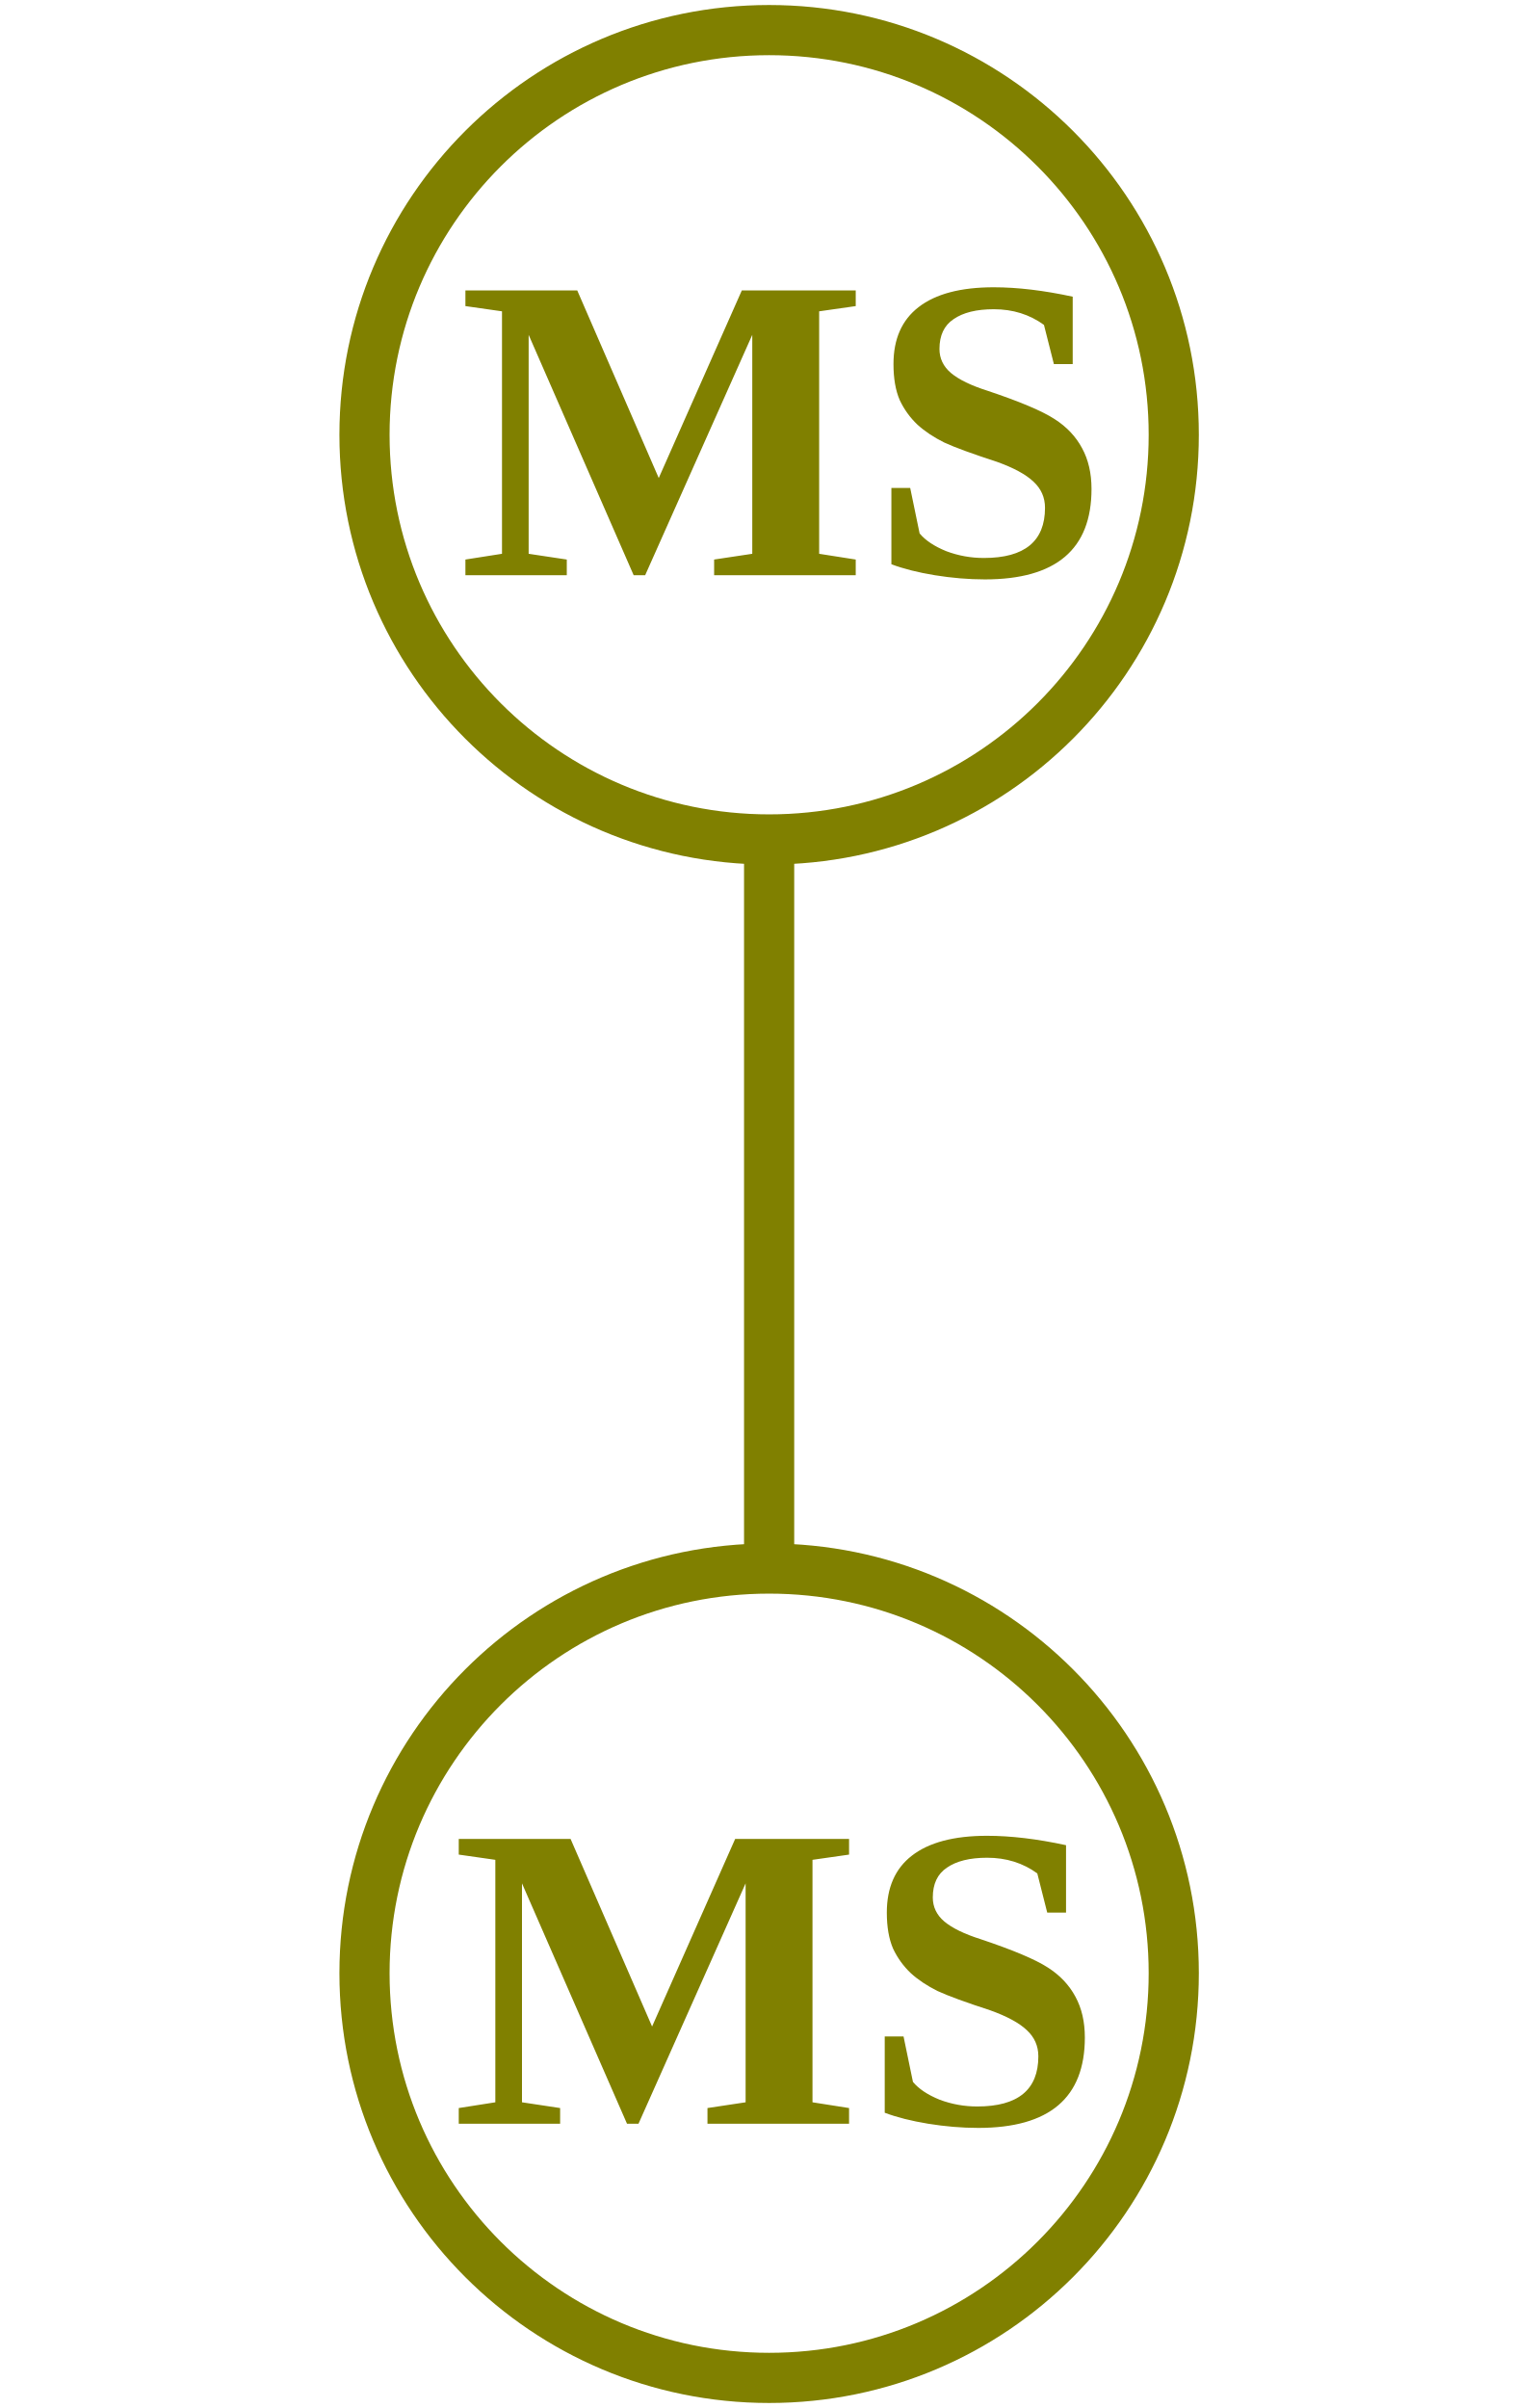
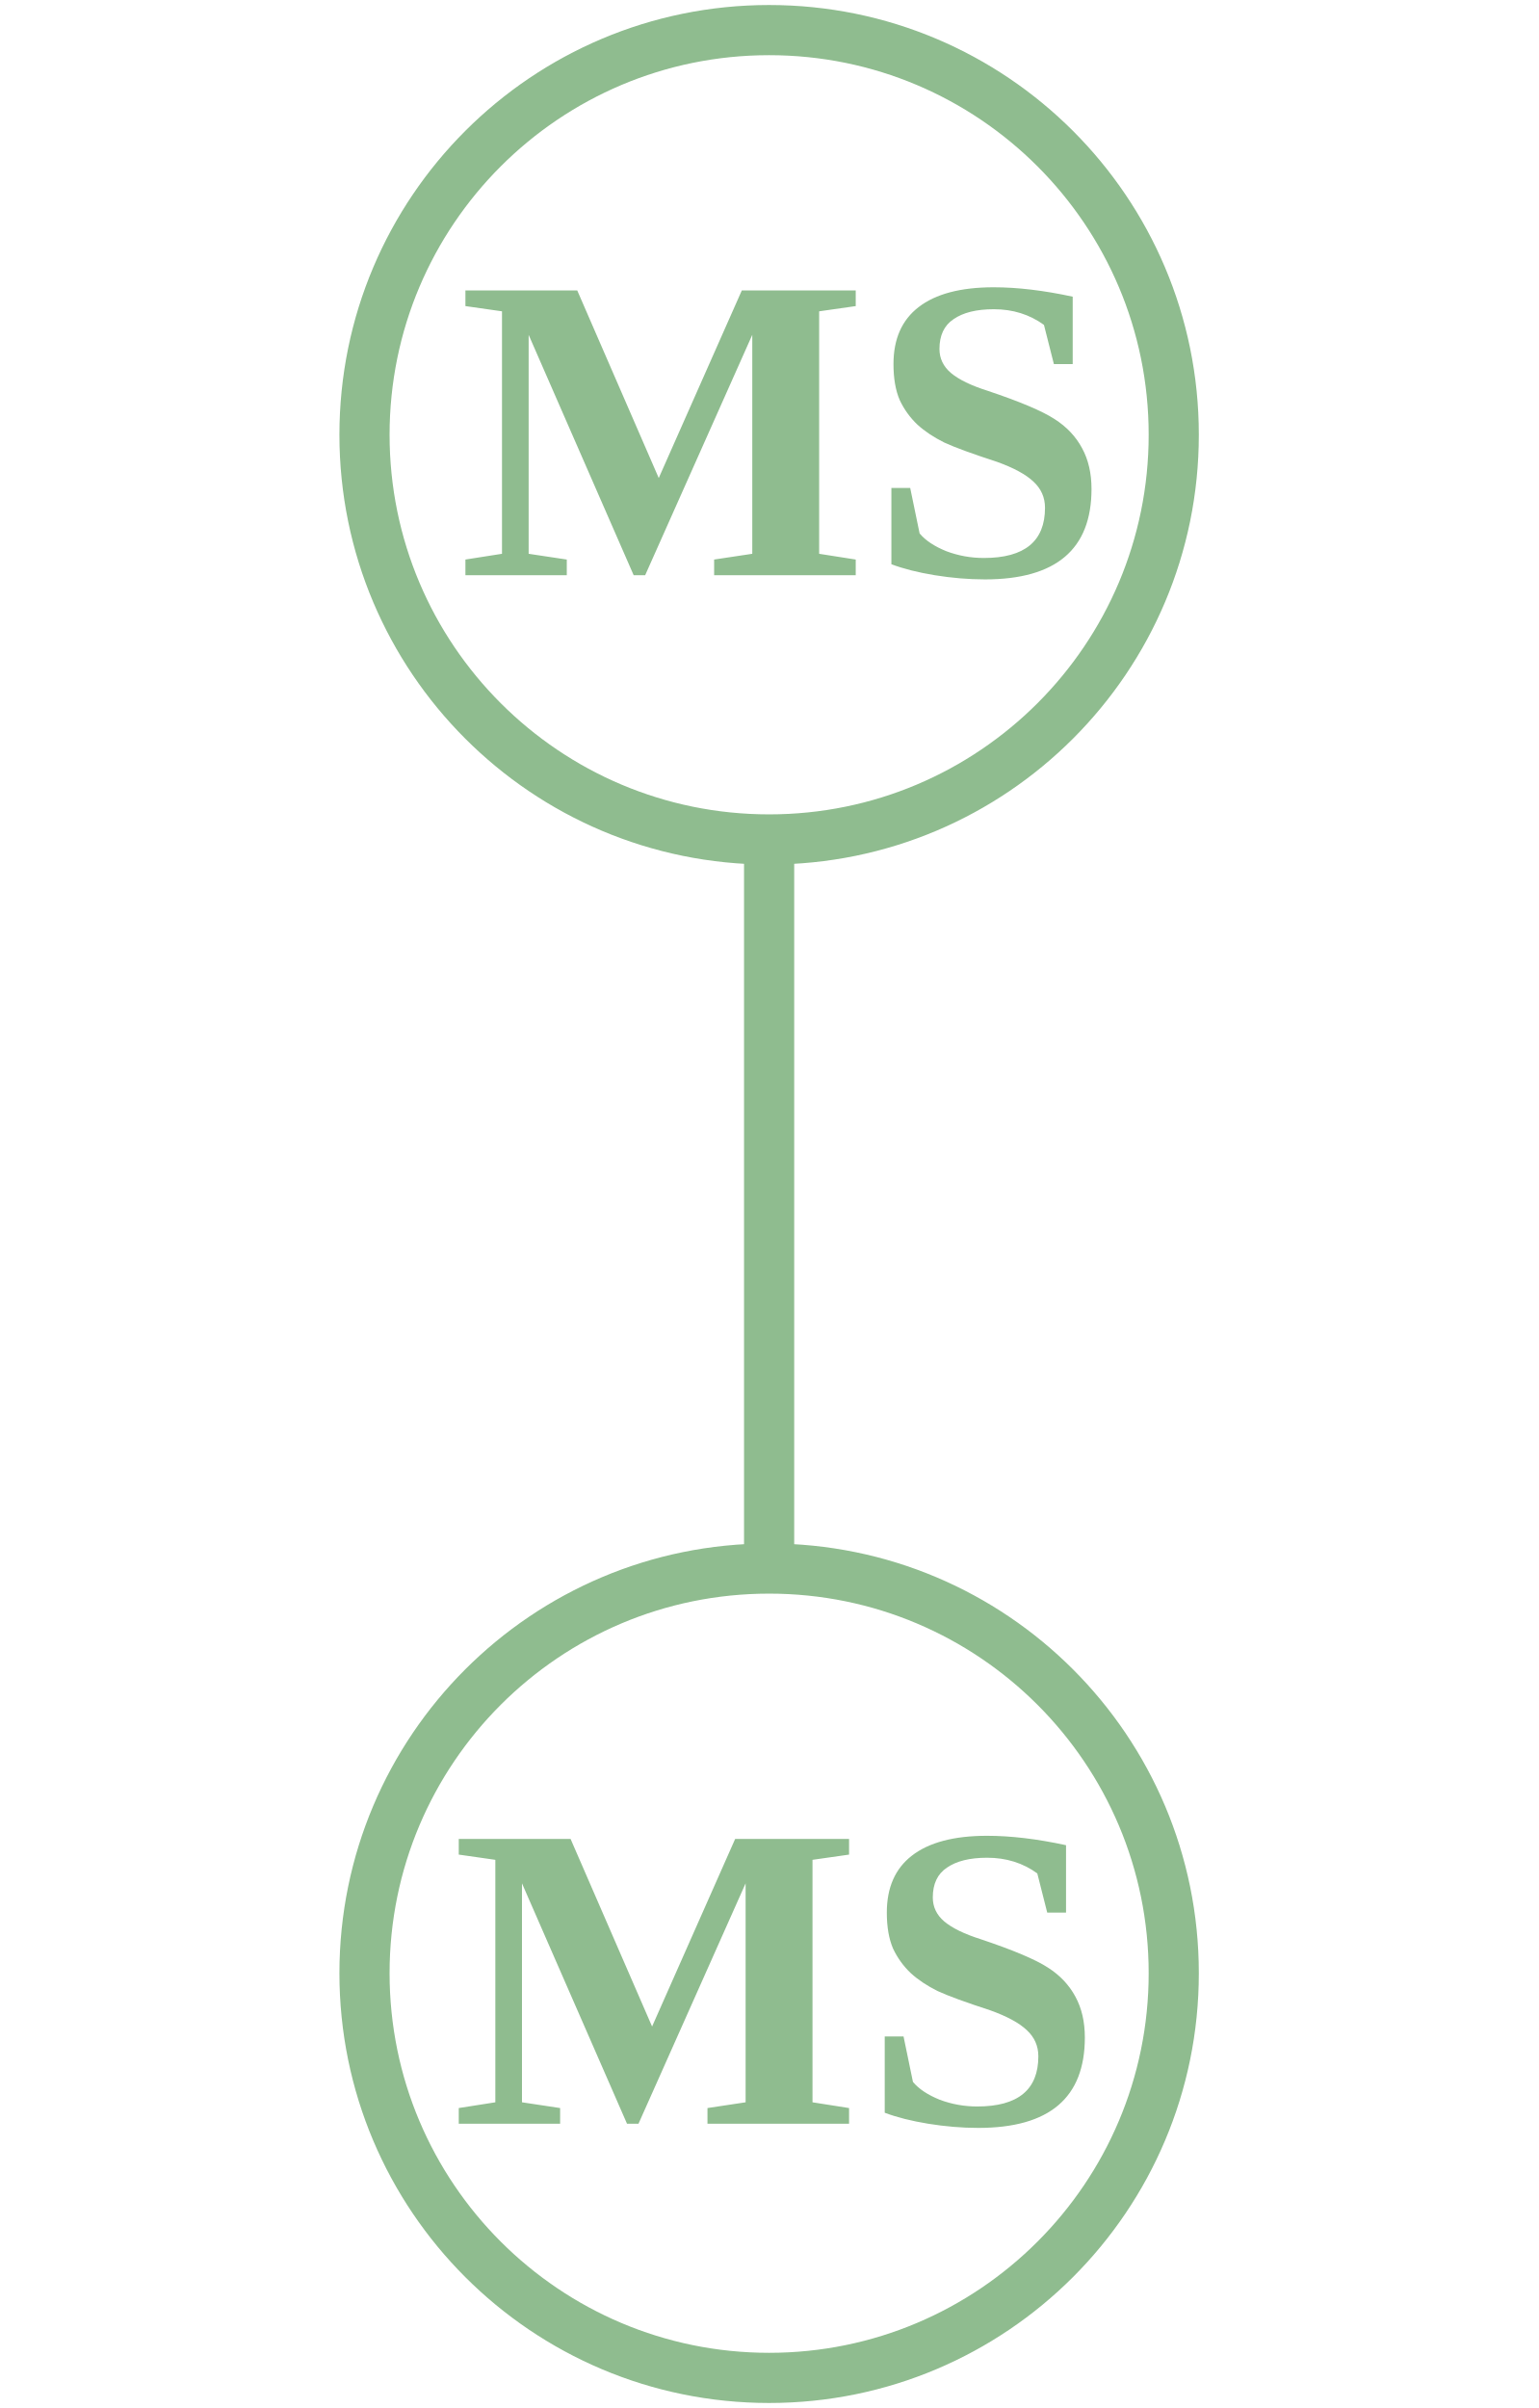
<svg xmlns="http://www.w3.org/2000/svg" width="46" height="72">
  <g>
-     <circle cx="23" cy="13" r="12.1" style="stroke:olive;stroke-width:1.5;" fill="transparent" />
-     <text x="13.7" y="17.2" style="font-size: 13px; font-weight: bold; fill: olive; white-space: pre;">MS</text>
-     <line x1="23" y1="25" x2="23" y2="47" style="stroke:olive;stroke-width:1.5; stroke-opacity:1;" />
-     <text x="13.5" y="63.5" style="font-size: 13px; font-weight: bold; fill: olive; white-space: pre;">MS</text>
-     <circle cx="23" cy="59" r="12.1" style="stroke:olive;stroke-width:1.5;" fill="transparent" />
+     <circle cx="23" cy="13" r="12.1" style="stroke:DarkSeaGreen;stroke-width:1.5;" fill="transparent" />
+     <text x="13.7" y="17.2" style="font-size: 13px; font-weight: bold; fill: DarkSeaGreen; white-space: pre;">MS</text>
+     <line x1="23" y1="25" x2="23" y2="47" style="stroke:DarkSeaGreen;stroke-width:1.5; stroke-opacity:1;" />
+     <text x="13.5" y="63.5" style="font-size: 13px; font-weight: bold; fill: DarkSeaGreen; white-space: pre;">MS</text>
+     <circle cx="23" cy="59" r="12.1" style="stroke:DarkSeaGreen;stroke-width:1.5;" fill="transparent" />
  </g>
</svg>
